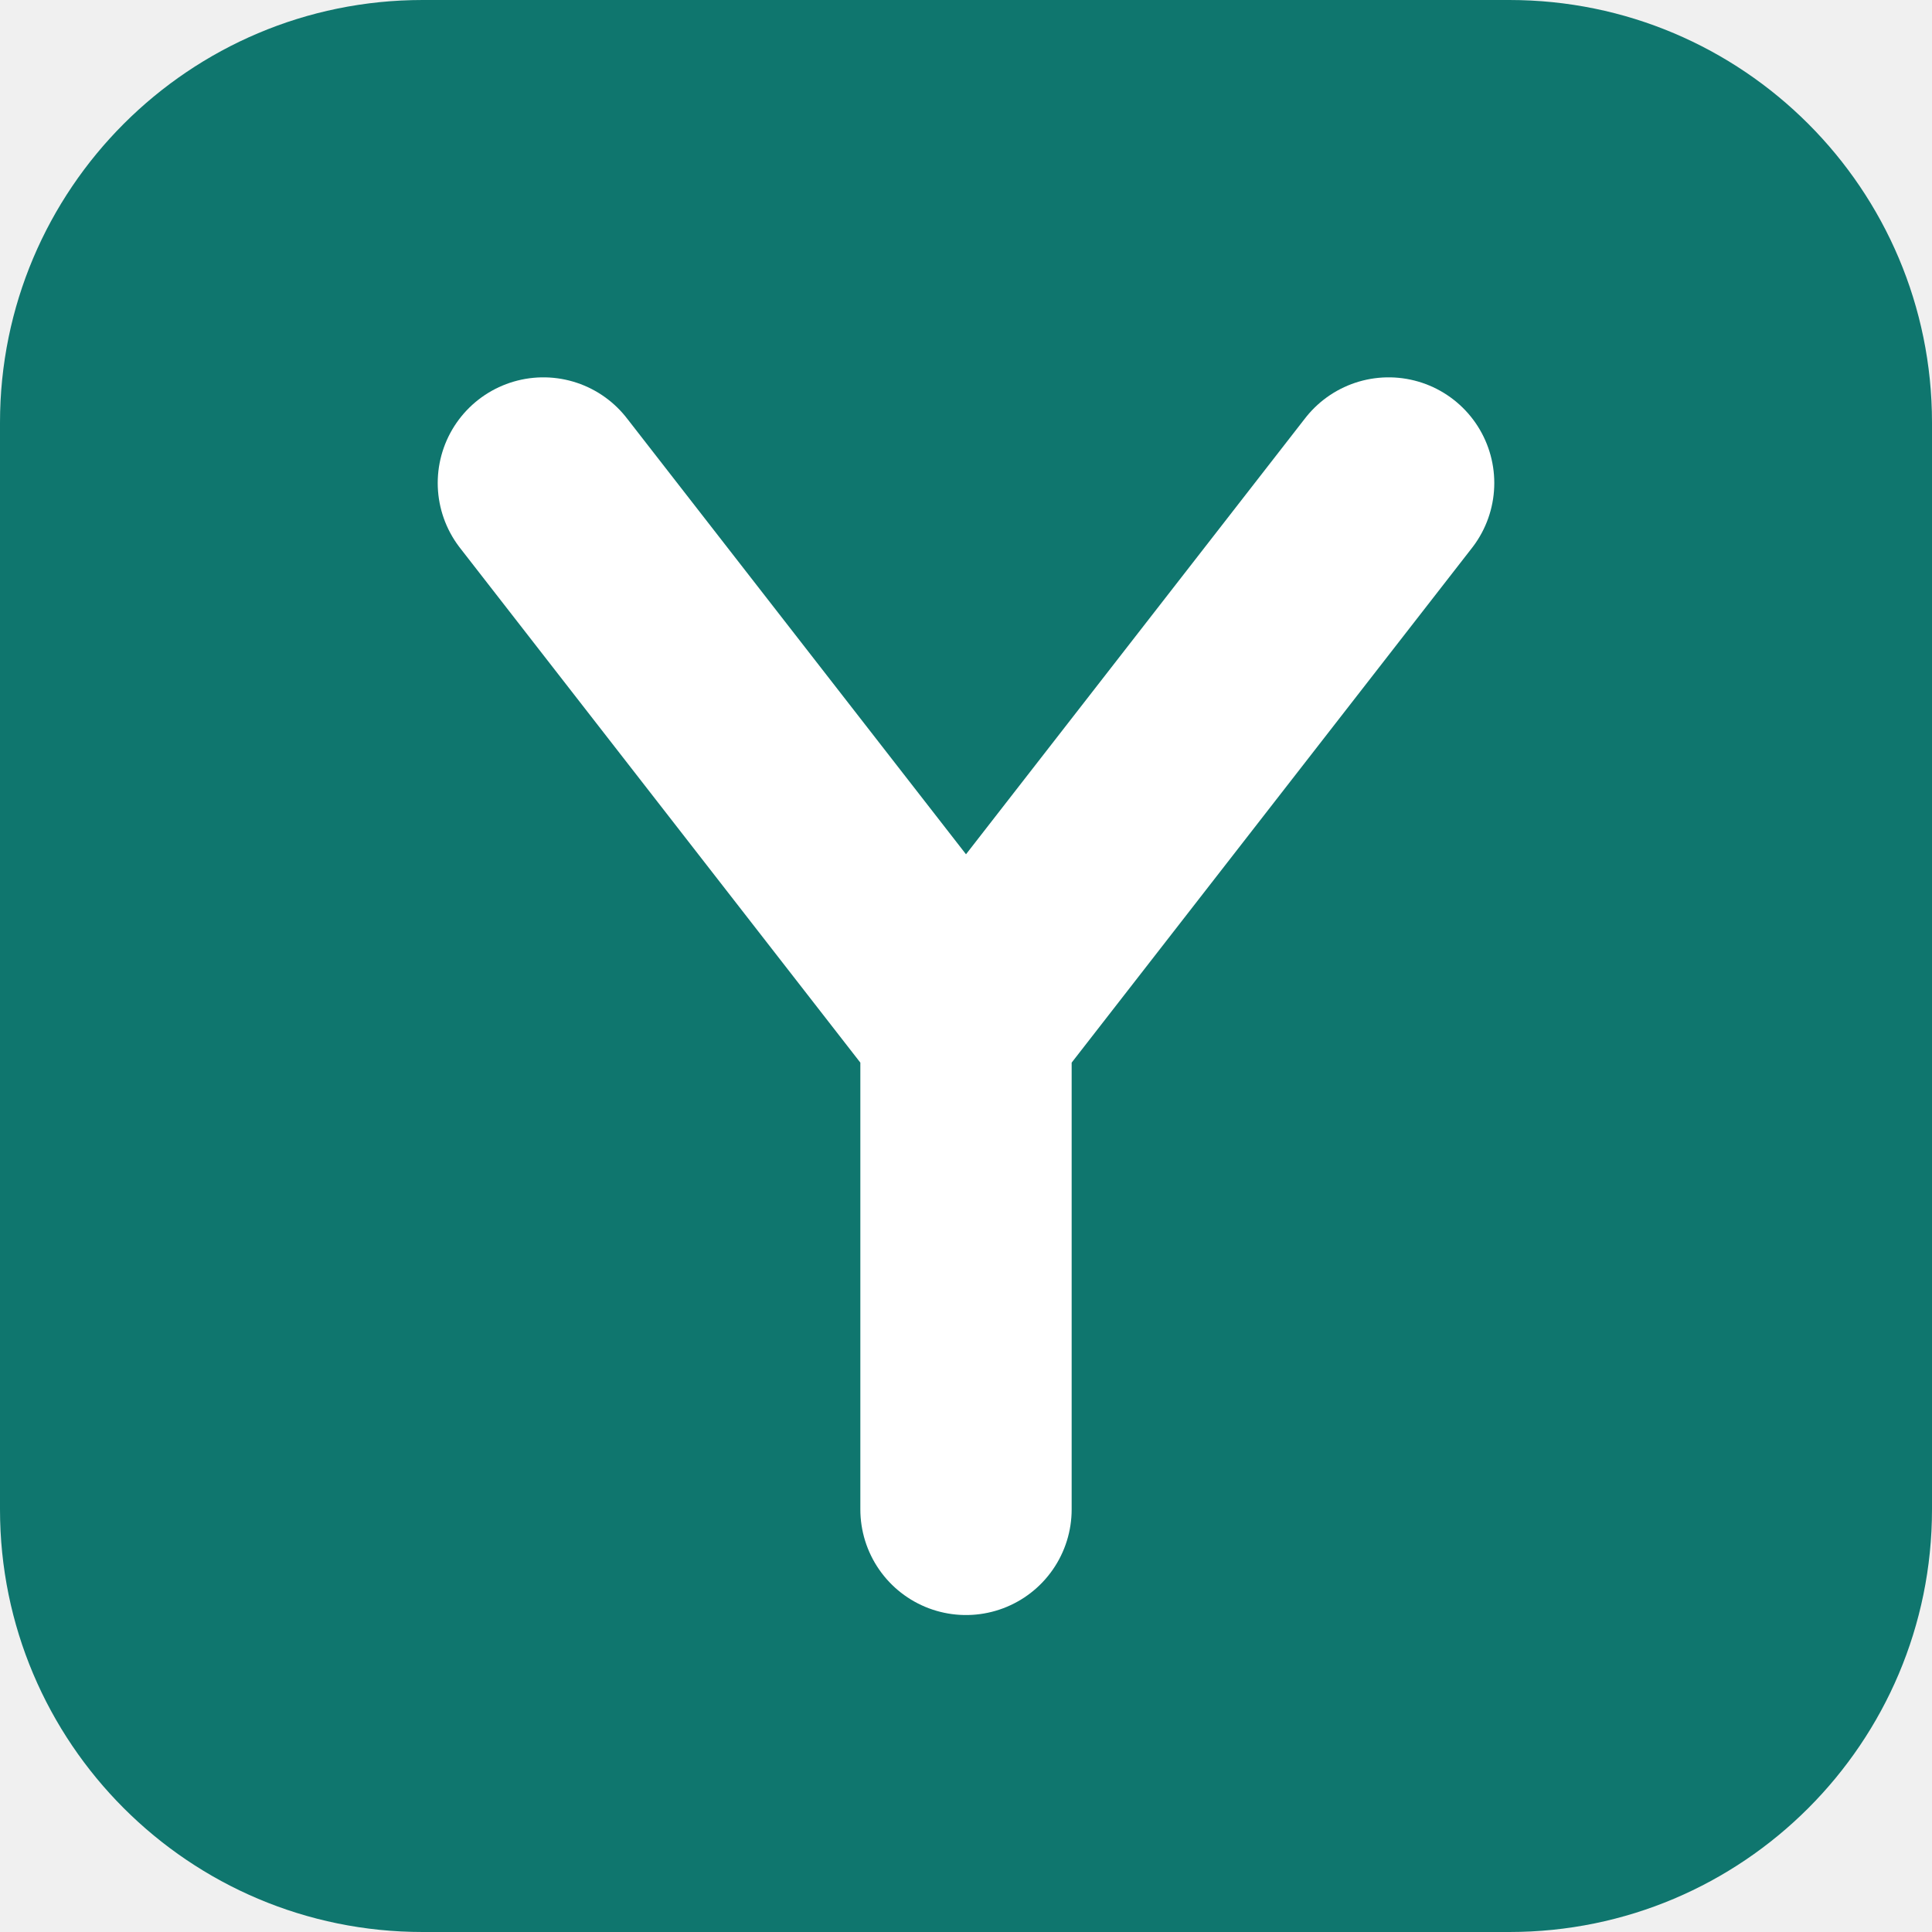
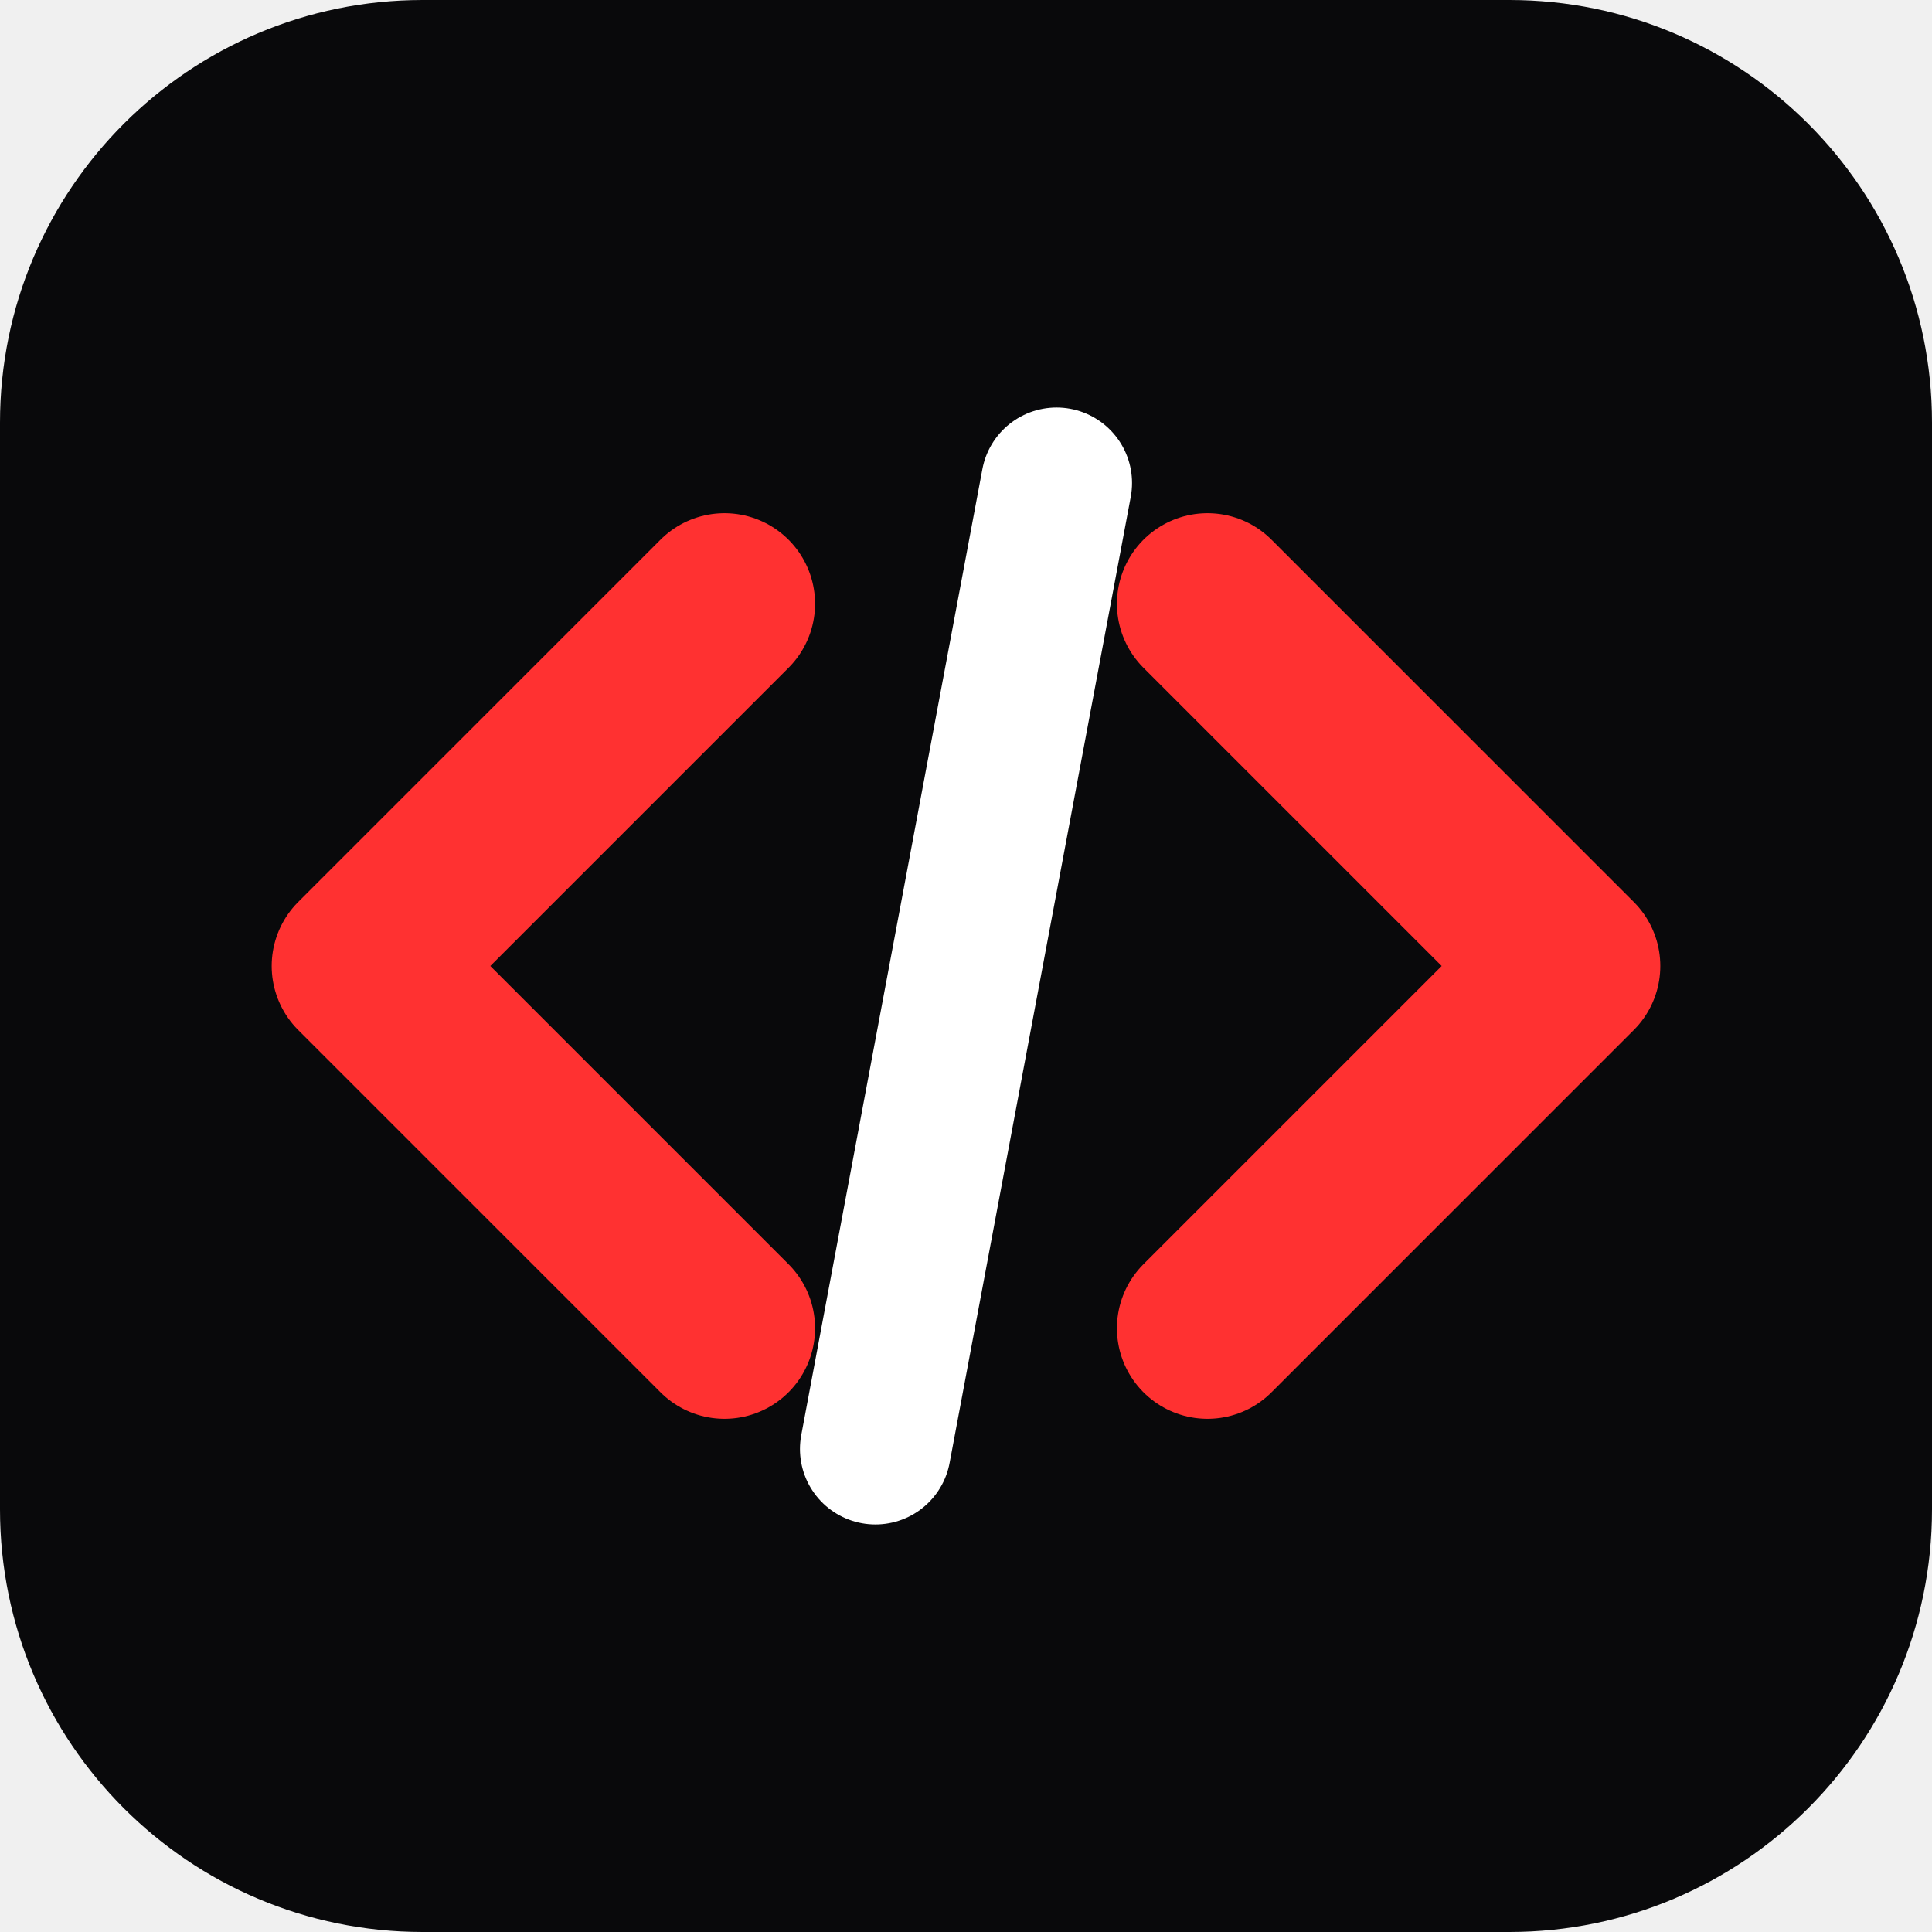
<svg xmlns="http://www.w3.org/2000/svg" viewBox="0 0 64 64">
-   <rect width="64" height="64" rx="14" fill="#0f766e" />
-   <path d="M18 16l14 18 14-18M32 34v16" stroke="#fff" stroke-width="7" stroke-linecap="round" stroke-linejoin="round" fill="none" />
+   <rect width="64" height="64" rx="14" fill="#09090b" />
+   <path d="M24 20 12 32l12 12M40 20l12 12-12 12" stroke="#ff3131" stroke-width="6" stroke-linecap="round" stroke-linejoin="round" fill="none" />
+   <path d="M35 16 29 48" stroke="#fff" stroke-width="5" stroke-linecap="round" />
</svg>
